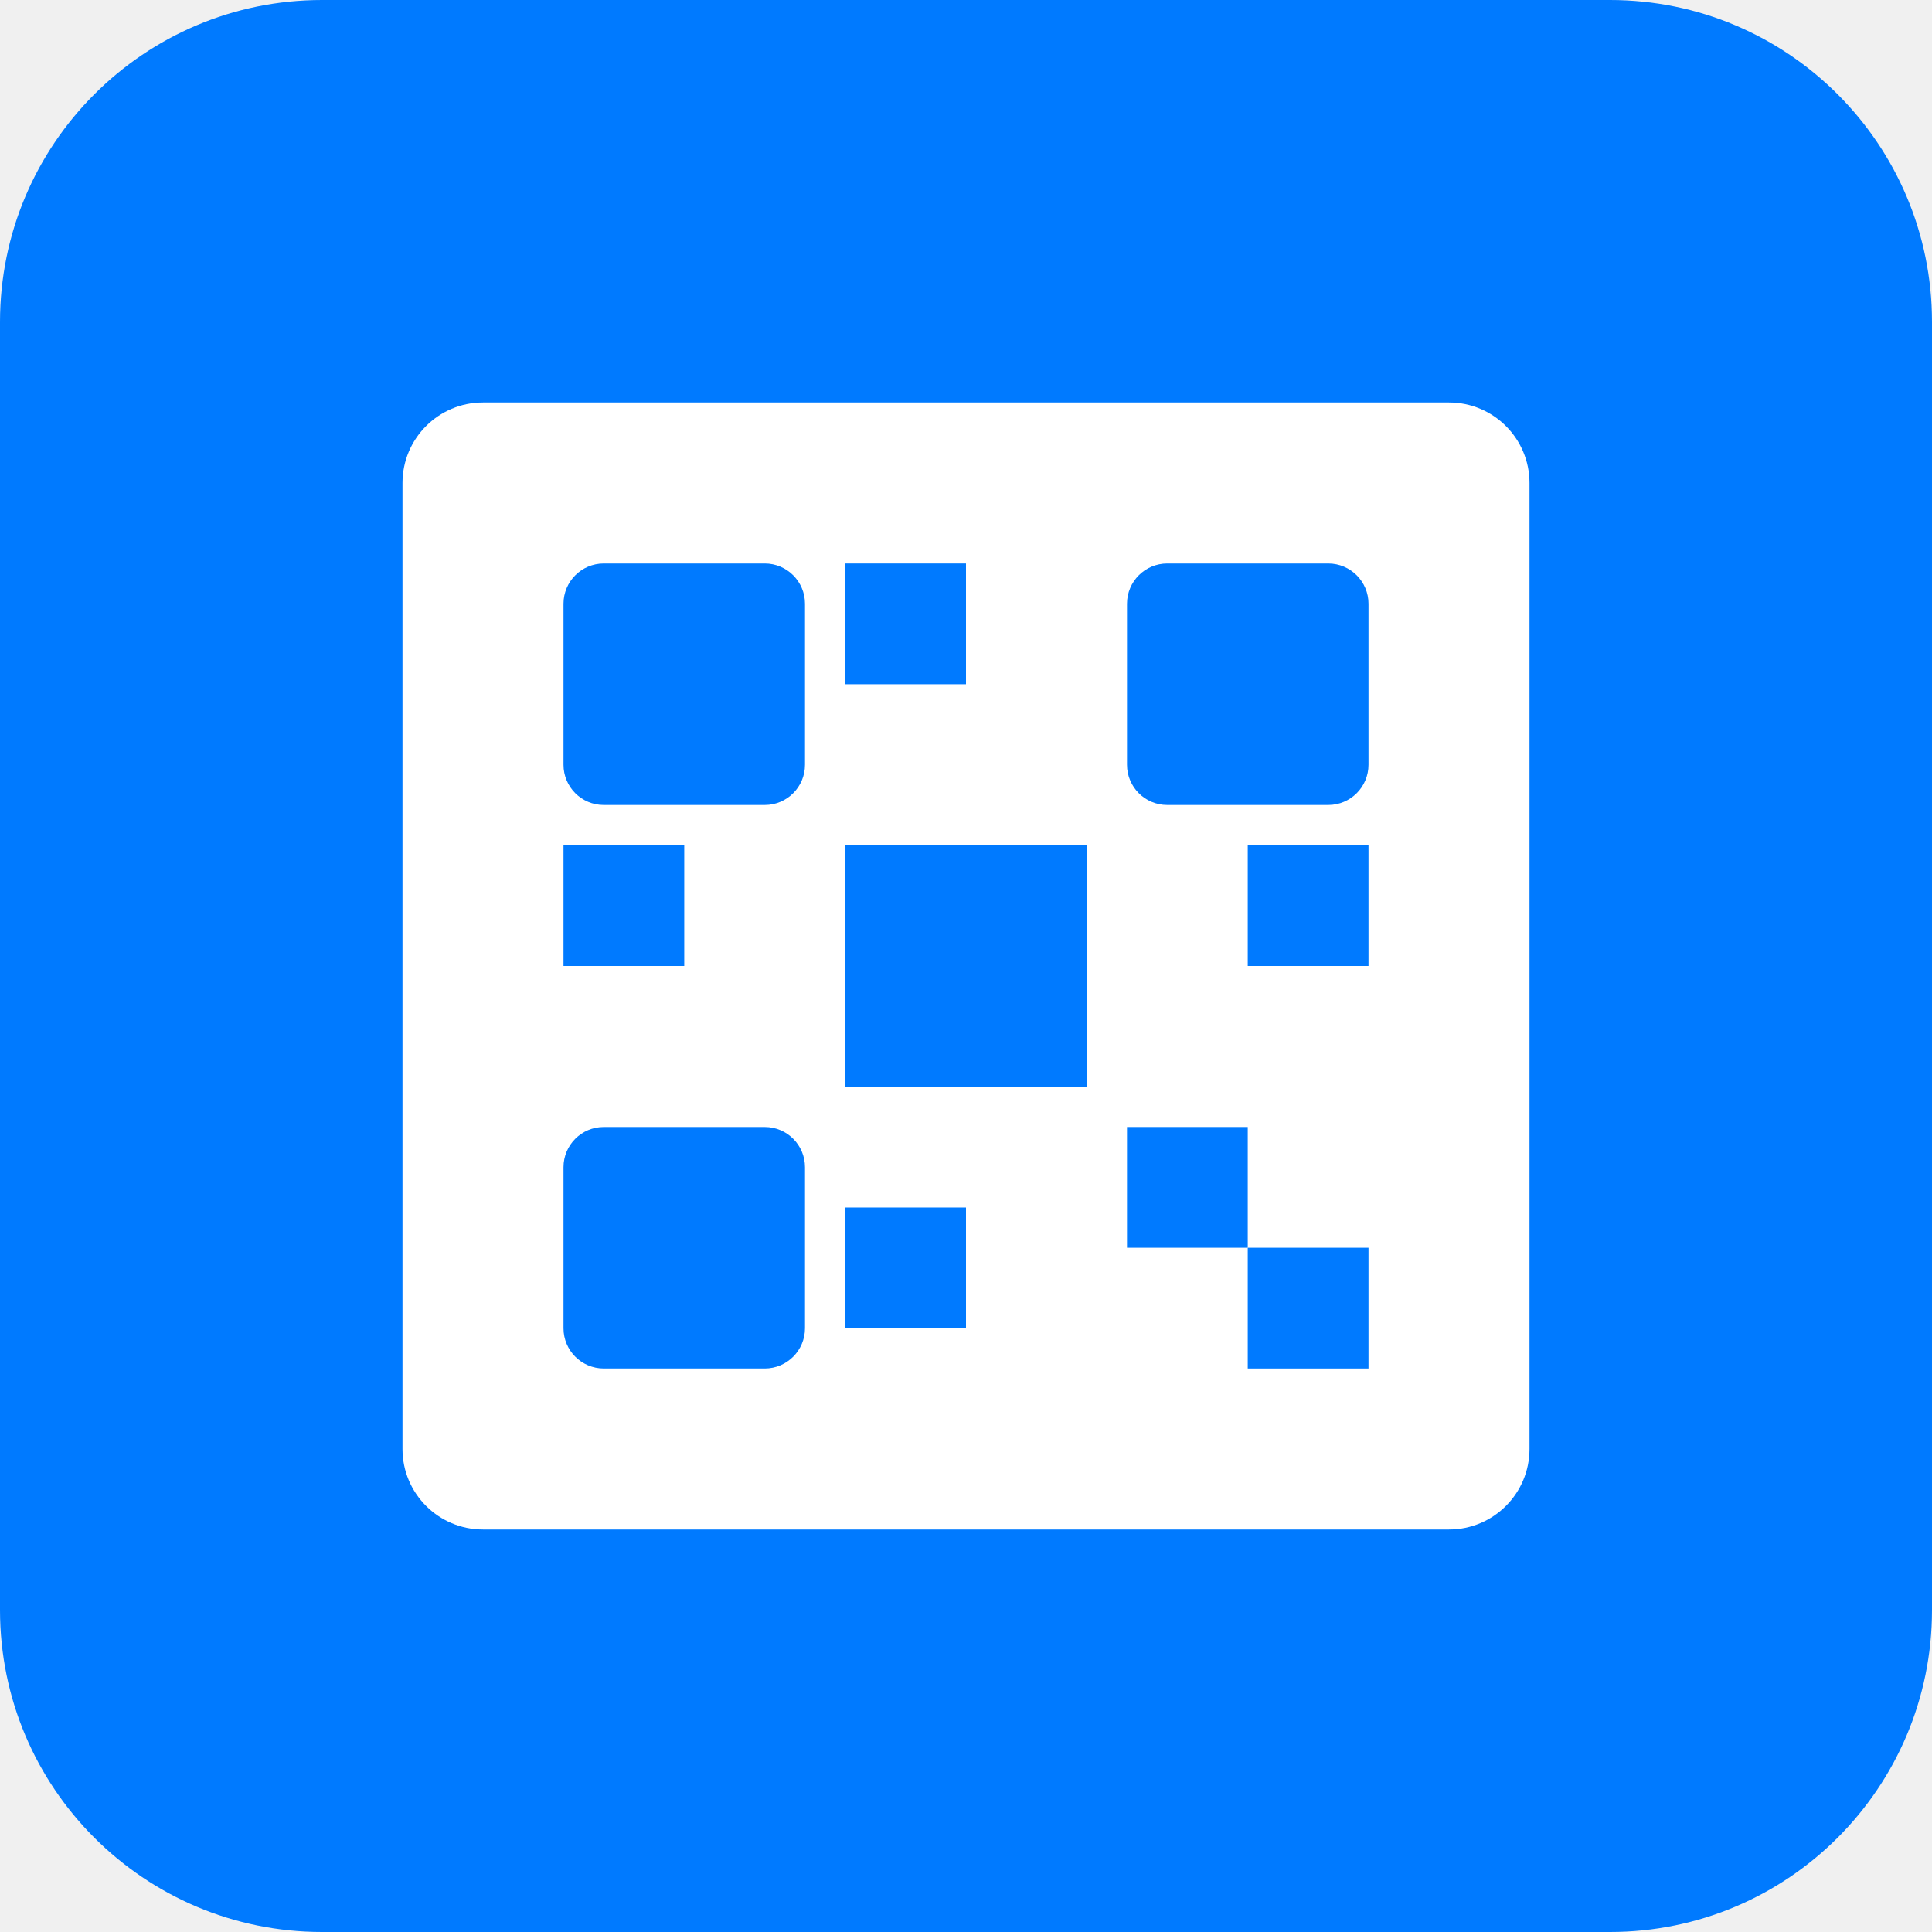
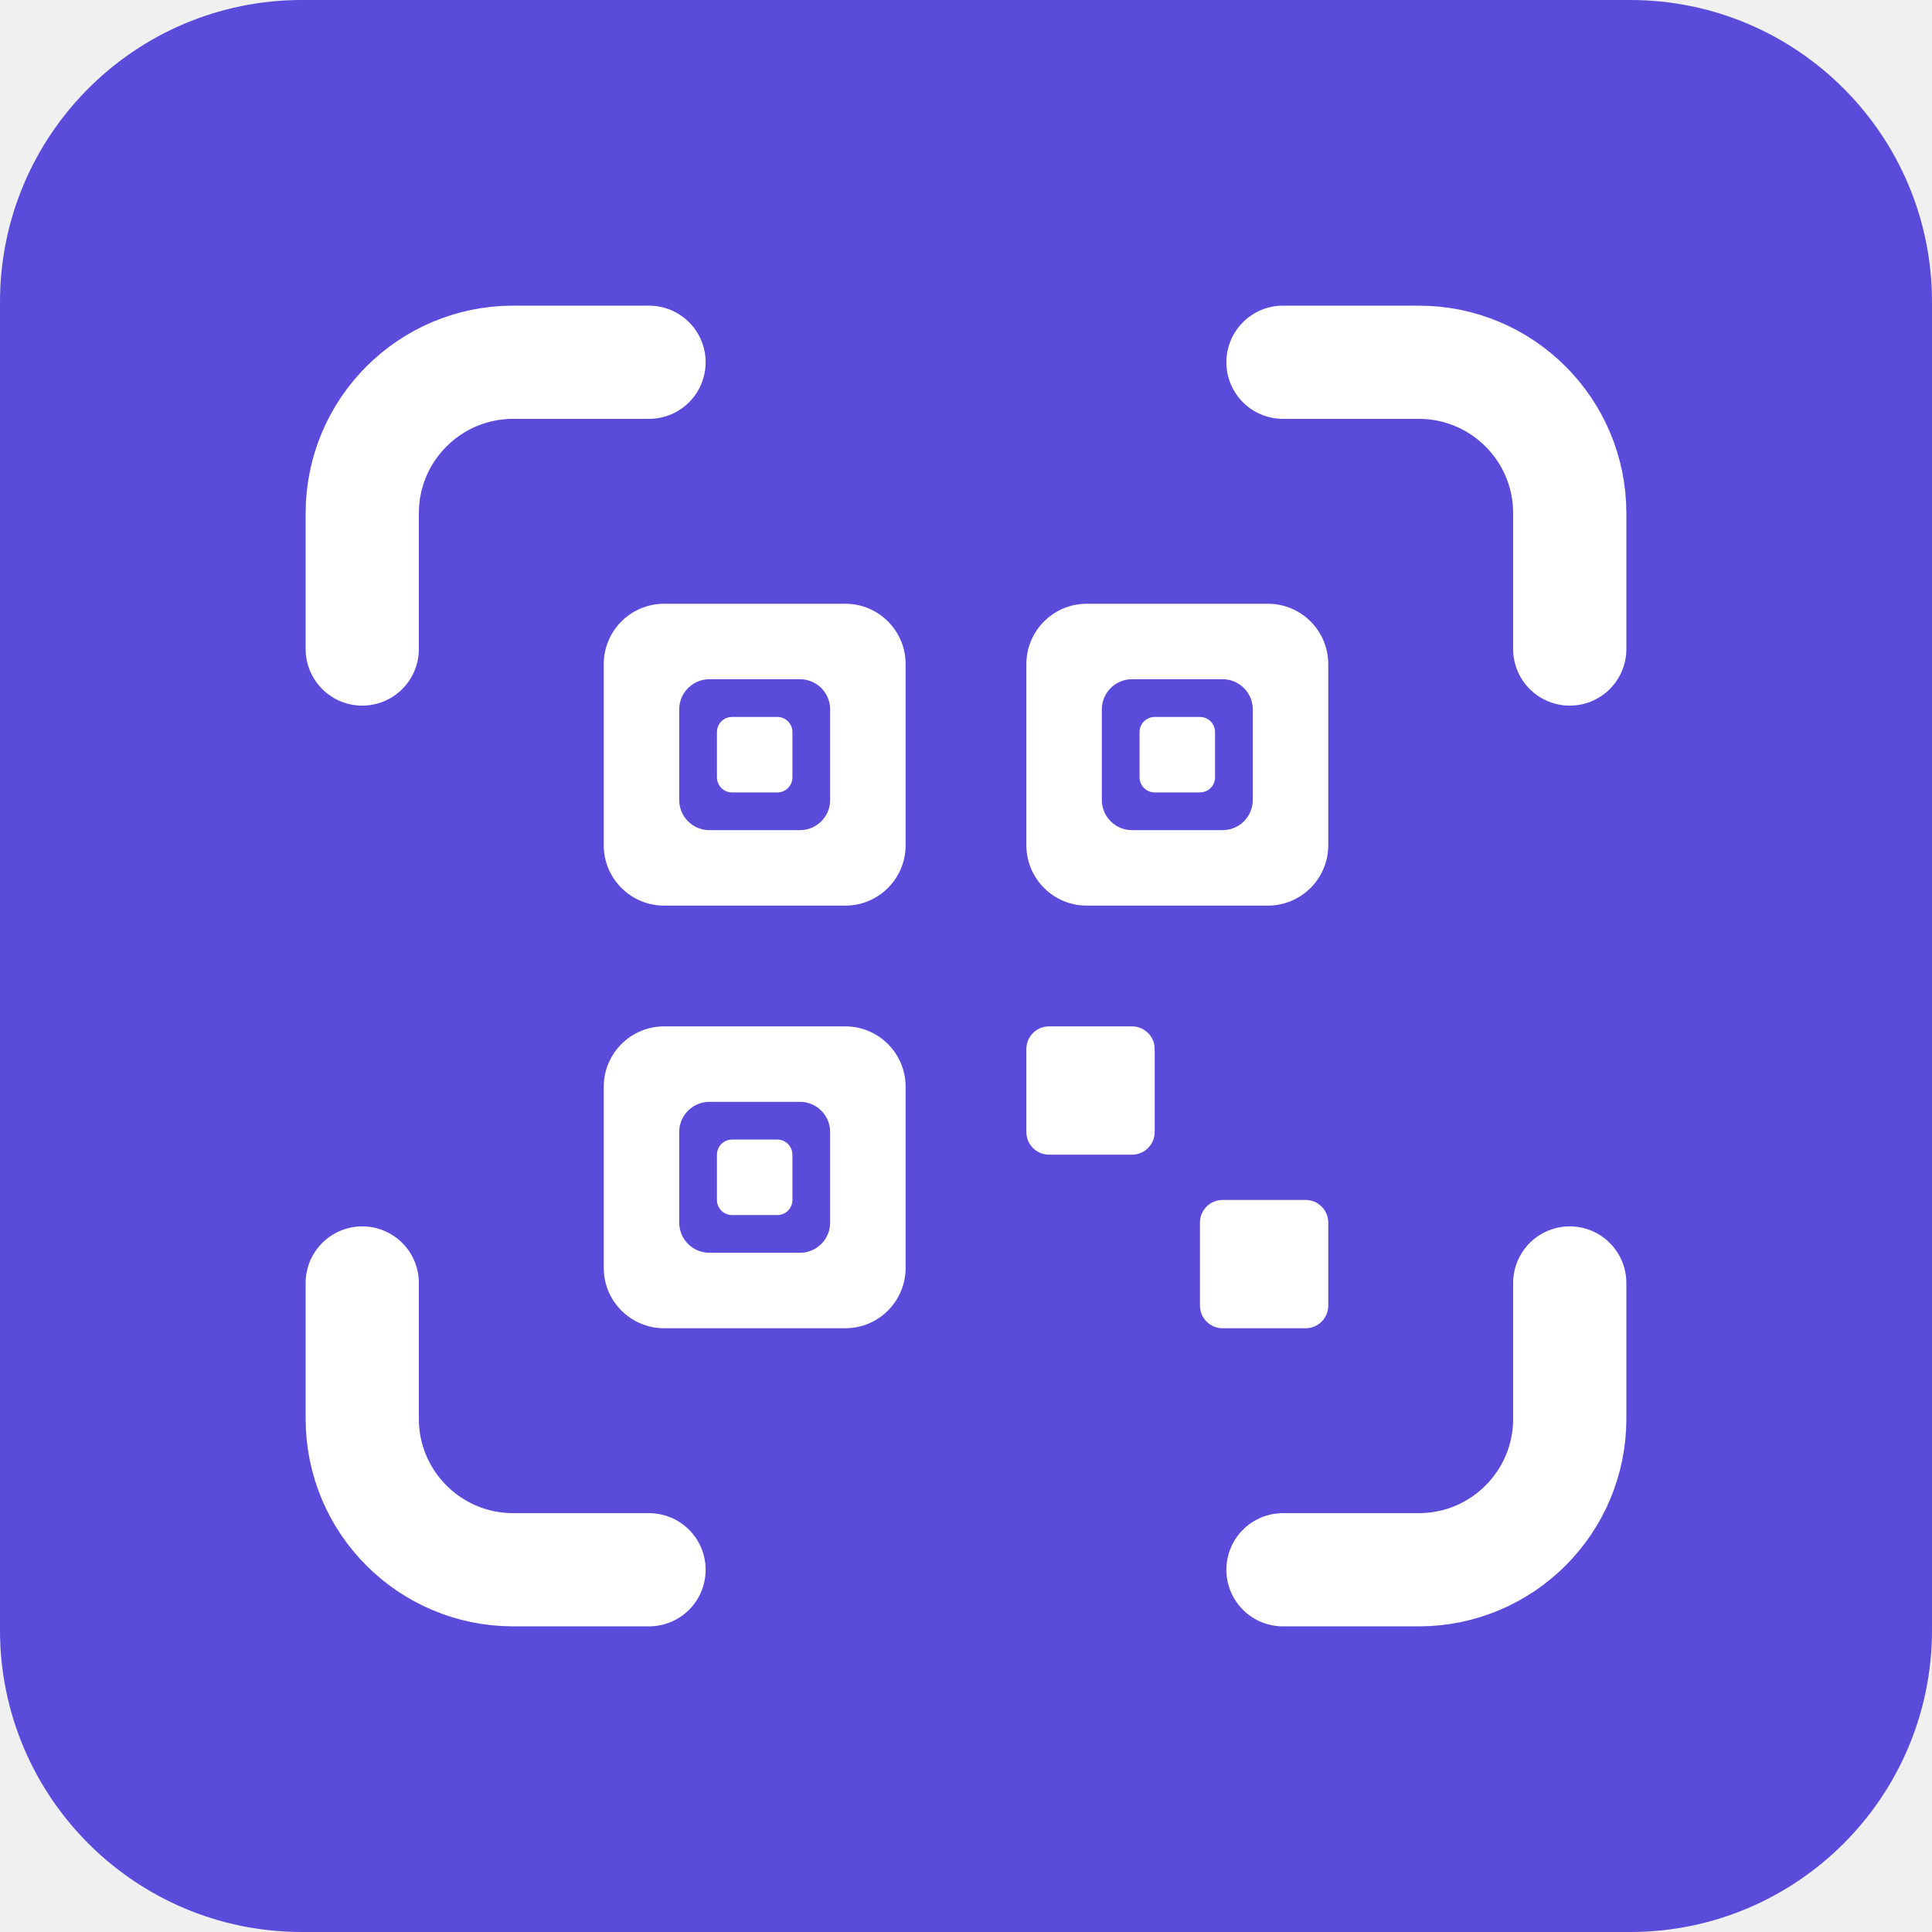
- <svg xmlns="http://www.w3.org/2000/svg" viewBox="0 0 192 192" width="192" height="192">
-   <rect width="192" height="192" rx="32" fill="#007AFF" />
-   <rect x="40" y="40" width="112" height="112" rx="8" fill="white" />
-   <rect x="56" y="56" width="24" height="24" rx="4" fill="#007AFF" />
-   <rect x="84" y="56" width="12" height="12" fill="#007AFF" />
-   <rect x="112" y="56" width="24" height="24" rx="4" fill="#007AFF" />
-   <rect x="56" y="84" width="12" height="12" fill="#007AFF" />
-   <rect x="84" y="84" width="24" height="24" fill="#007AFF" />
-   <rect x="124" y="84" width="12" height="12" fill="#007AFF" />
-   <rect x="56" y="112" width="24" height="24" rx="4" fill="#007AFF" />
-   <rect x="84" y="120" width="12" height="12" fill="#007AFF" />
-   <rect x="112" y="112" width="12" height="12" fill="#007AFF" />
-   <rect x="124" y="124" width="12" height="12" fill="#007AFF" />
+ <svg xmlns="http://www.w3.org/2000/svg" viewBox="0 0 512 512" width="192" height="192">
+   <rect width="512" height="512" rx="80" fill="#5B4BDB" />
+   <g fill="none" stroke="#fff" stroke-width="30" stroke-linecap="round" stroke-linejoin="round">
+     <path d="M96 172v-36a40 40 0 0 1 40-40h36M340 96h36a40 40 0 0 1 40 40v36M416 340v36a40 40 0 0 1-40 40h-36M172 416h-36a40 40 0 0 1-40-40v-36" />
+   </g>
+   <g fill="#fff">
+     <rect x="160" y="160" width="80" height="80" rx="16" />
+     <rect x="272" y="160" width="80" height="80" rx="16" />
+     <rect x="160" y="272" width="80" height="80" rx="16" />
+     <rect x="272" y="272" width="34" height="34" rx="6" />
+     <rect x="318" y="318" width="34" height="34" rx="6" />
+   </g>
+   <g fill="#5B4BDB">
+     <rect x="180" y="180" width="40" height="40" rx="8" />
+     <rect x="292" y="180" width="40" height="40" rx="8" />
+     <rect x="180" y="292" width="40" height="40" rx="8" />
+   </g>
+   <g fill="#fff">
+     <rect x="190" y="190" width="20" height="20" rx="4" />
+     <rect x="302" y="190" width="20" height="20" rx="4" />
+     <rect x="190" y="302" width="20" height="20" rx="4" />
+   </g>
</svg>
